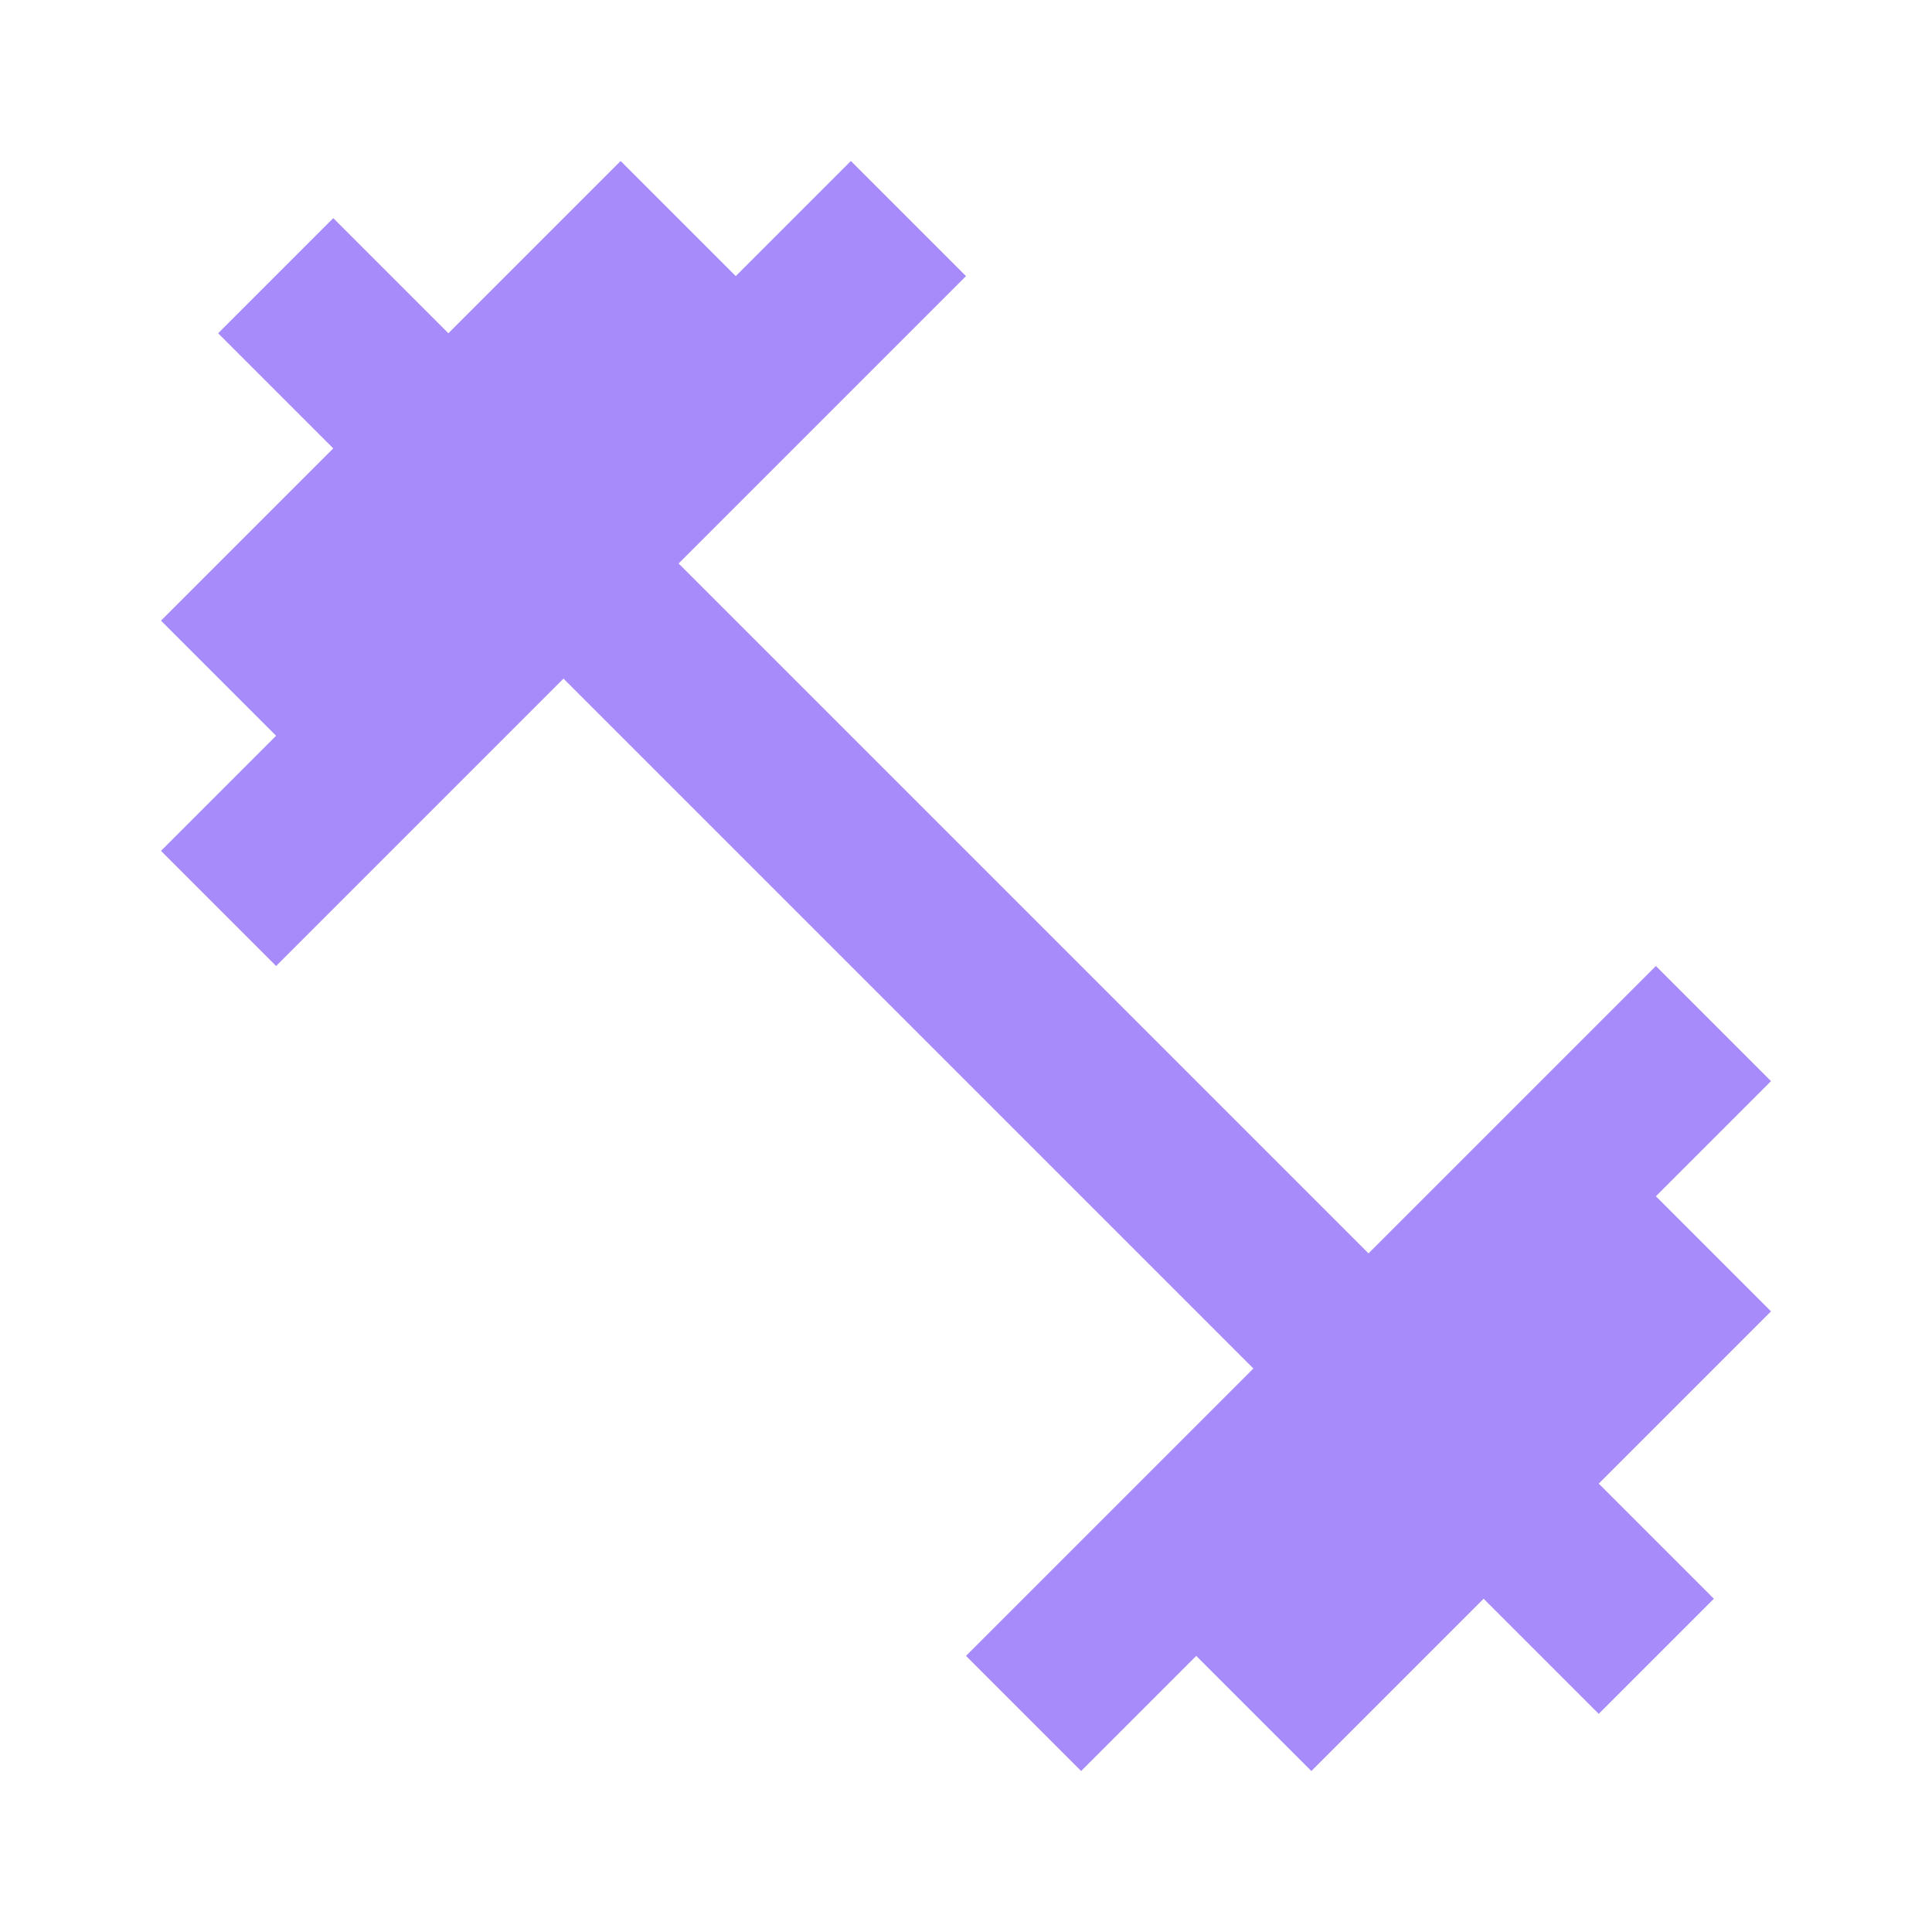
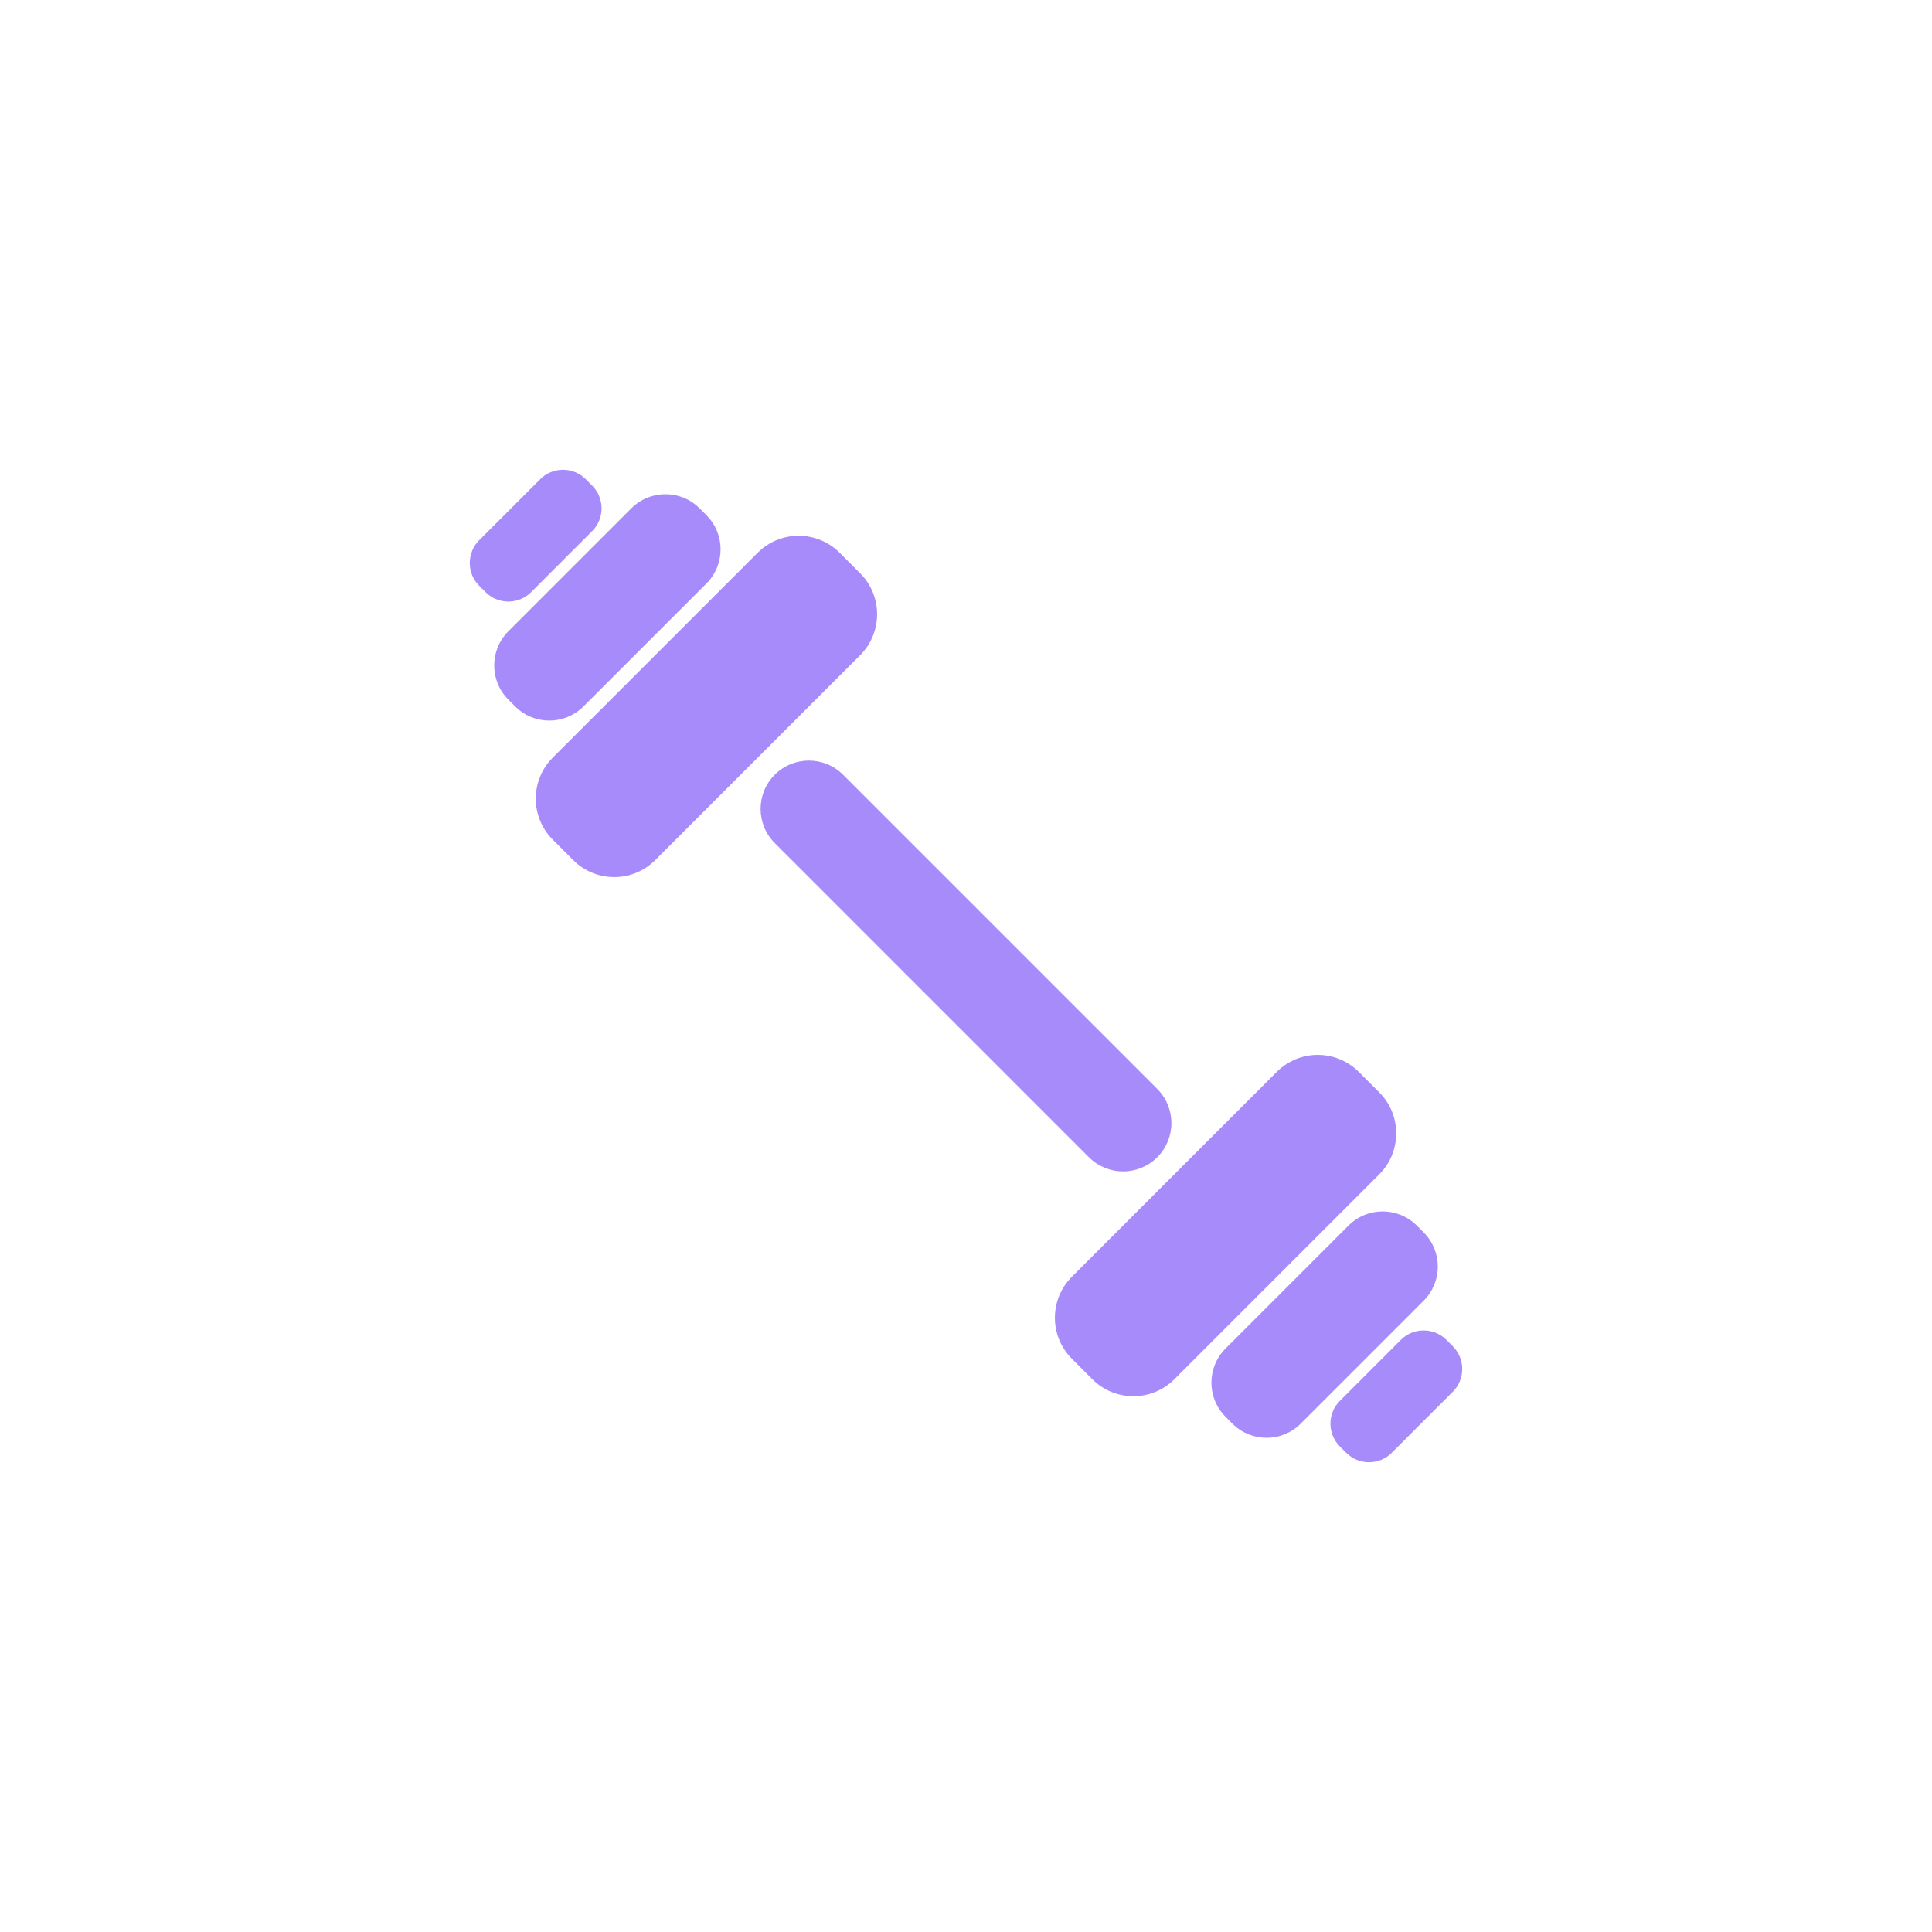
<svg xmlns="http://www.w3.org/2000/svg" viewBox="0 0 24 24" fill="#a78bfa">
-   <path d="M20.57 14.86 22 13.43 20.57 12 17 15.57 8.43 7 12 3.43 10.57 2 9.14 3.43 7.71 2 5.57 4.14 4.14 2.71 2.71 4.14l1.43 1.43L2 7.71l1.43 1.43L2 10.57 3.43 12 7 8.43 15.57 17 12 20.57 13.43 22l1.43-1.43L16.29 22l2.14-2.14 1.43 1.43 1.43-1.43-1.43-1.43L22 16.29z" />
+   <g transform="rotate(45 12 12)">
+     <rect x="8.64" y="11.4" width="6.72" height="1.2" rx="0.6" />
+     <rect x="6.54" y="9.48" width="1.8" height="5.04" rx="0.72" />
+     <rect x="15.66" y="9.48" width="1.8" height="5.04" rx="0.72" />
+     <rect x="5.04" y="10.32" width="1.32" height="3.36" rx="0.6" />
+     <rect x="17.64" y="10.32" width="1.32" height="3.36" rx="0.6" />
+     <rect x="3.984" y="11.064" width="0.912" height="1.872" rx="0.4" />
+     <rect x="19.104" y="11.064" width="0.912" height="1.872" rx="0.4" />
+   </g>
</svg>
